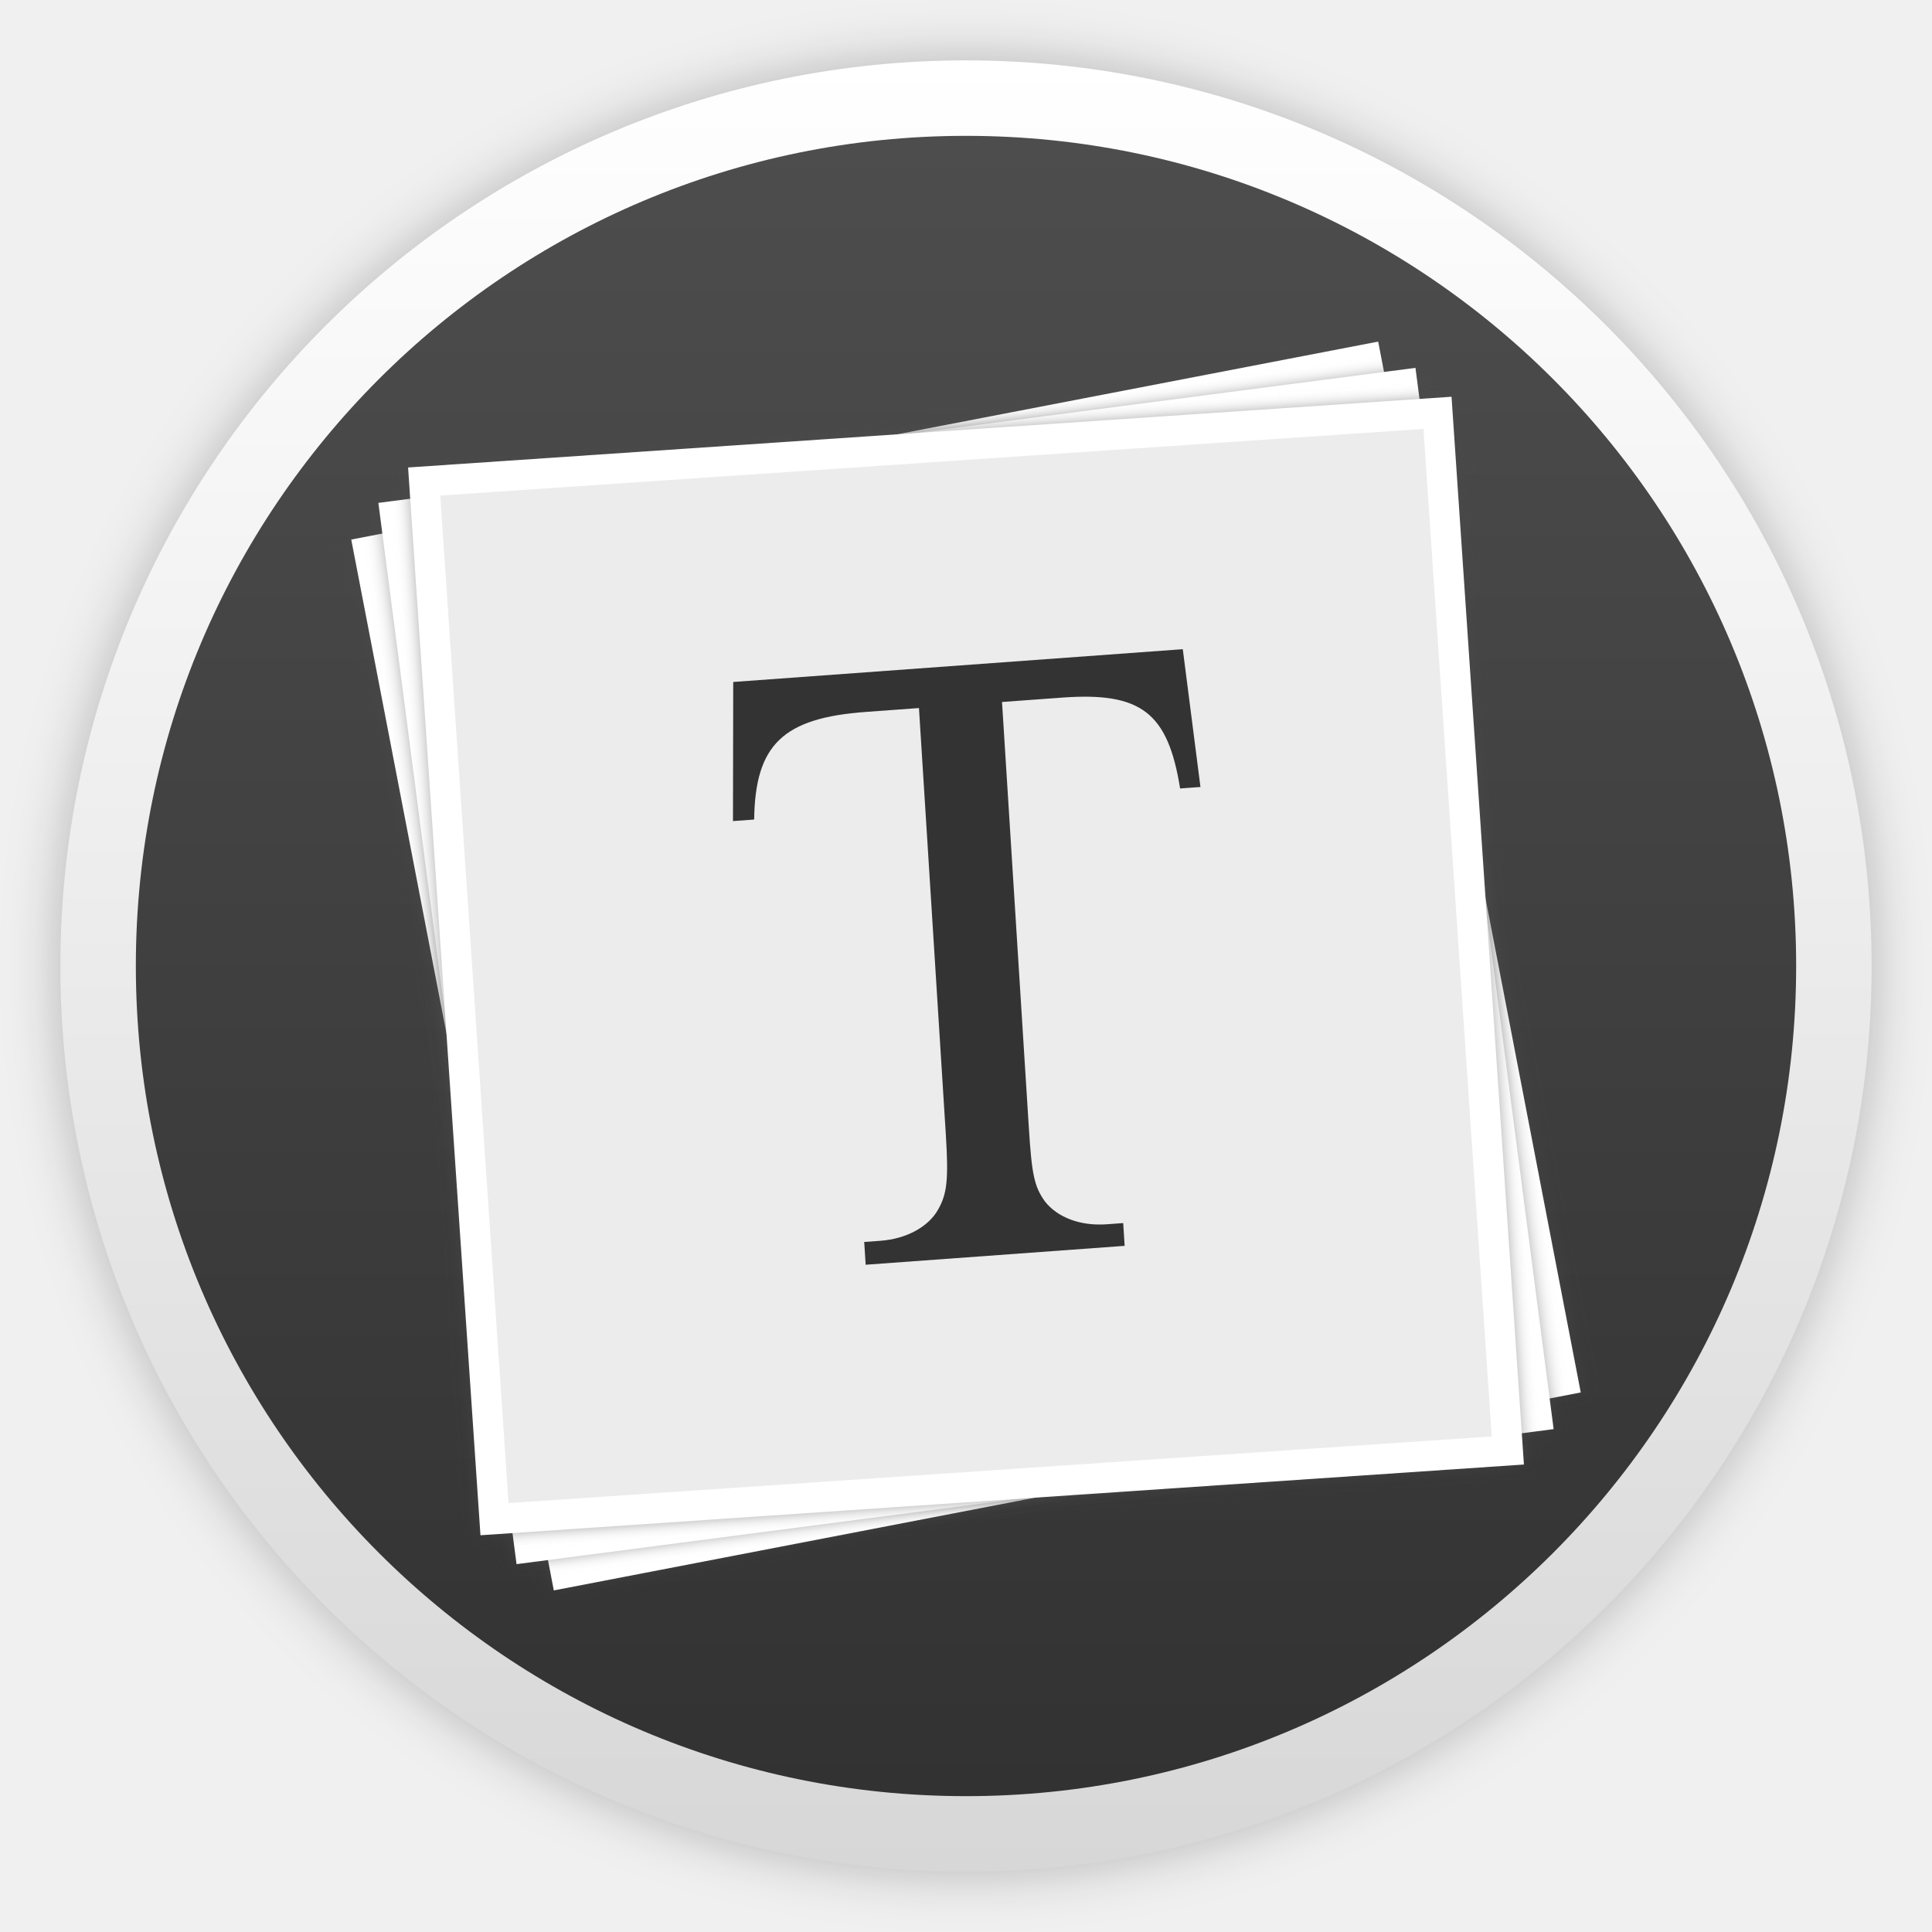
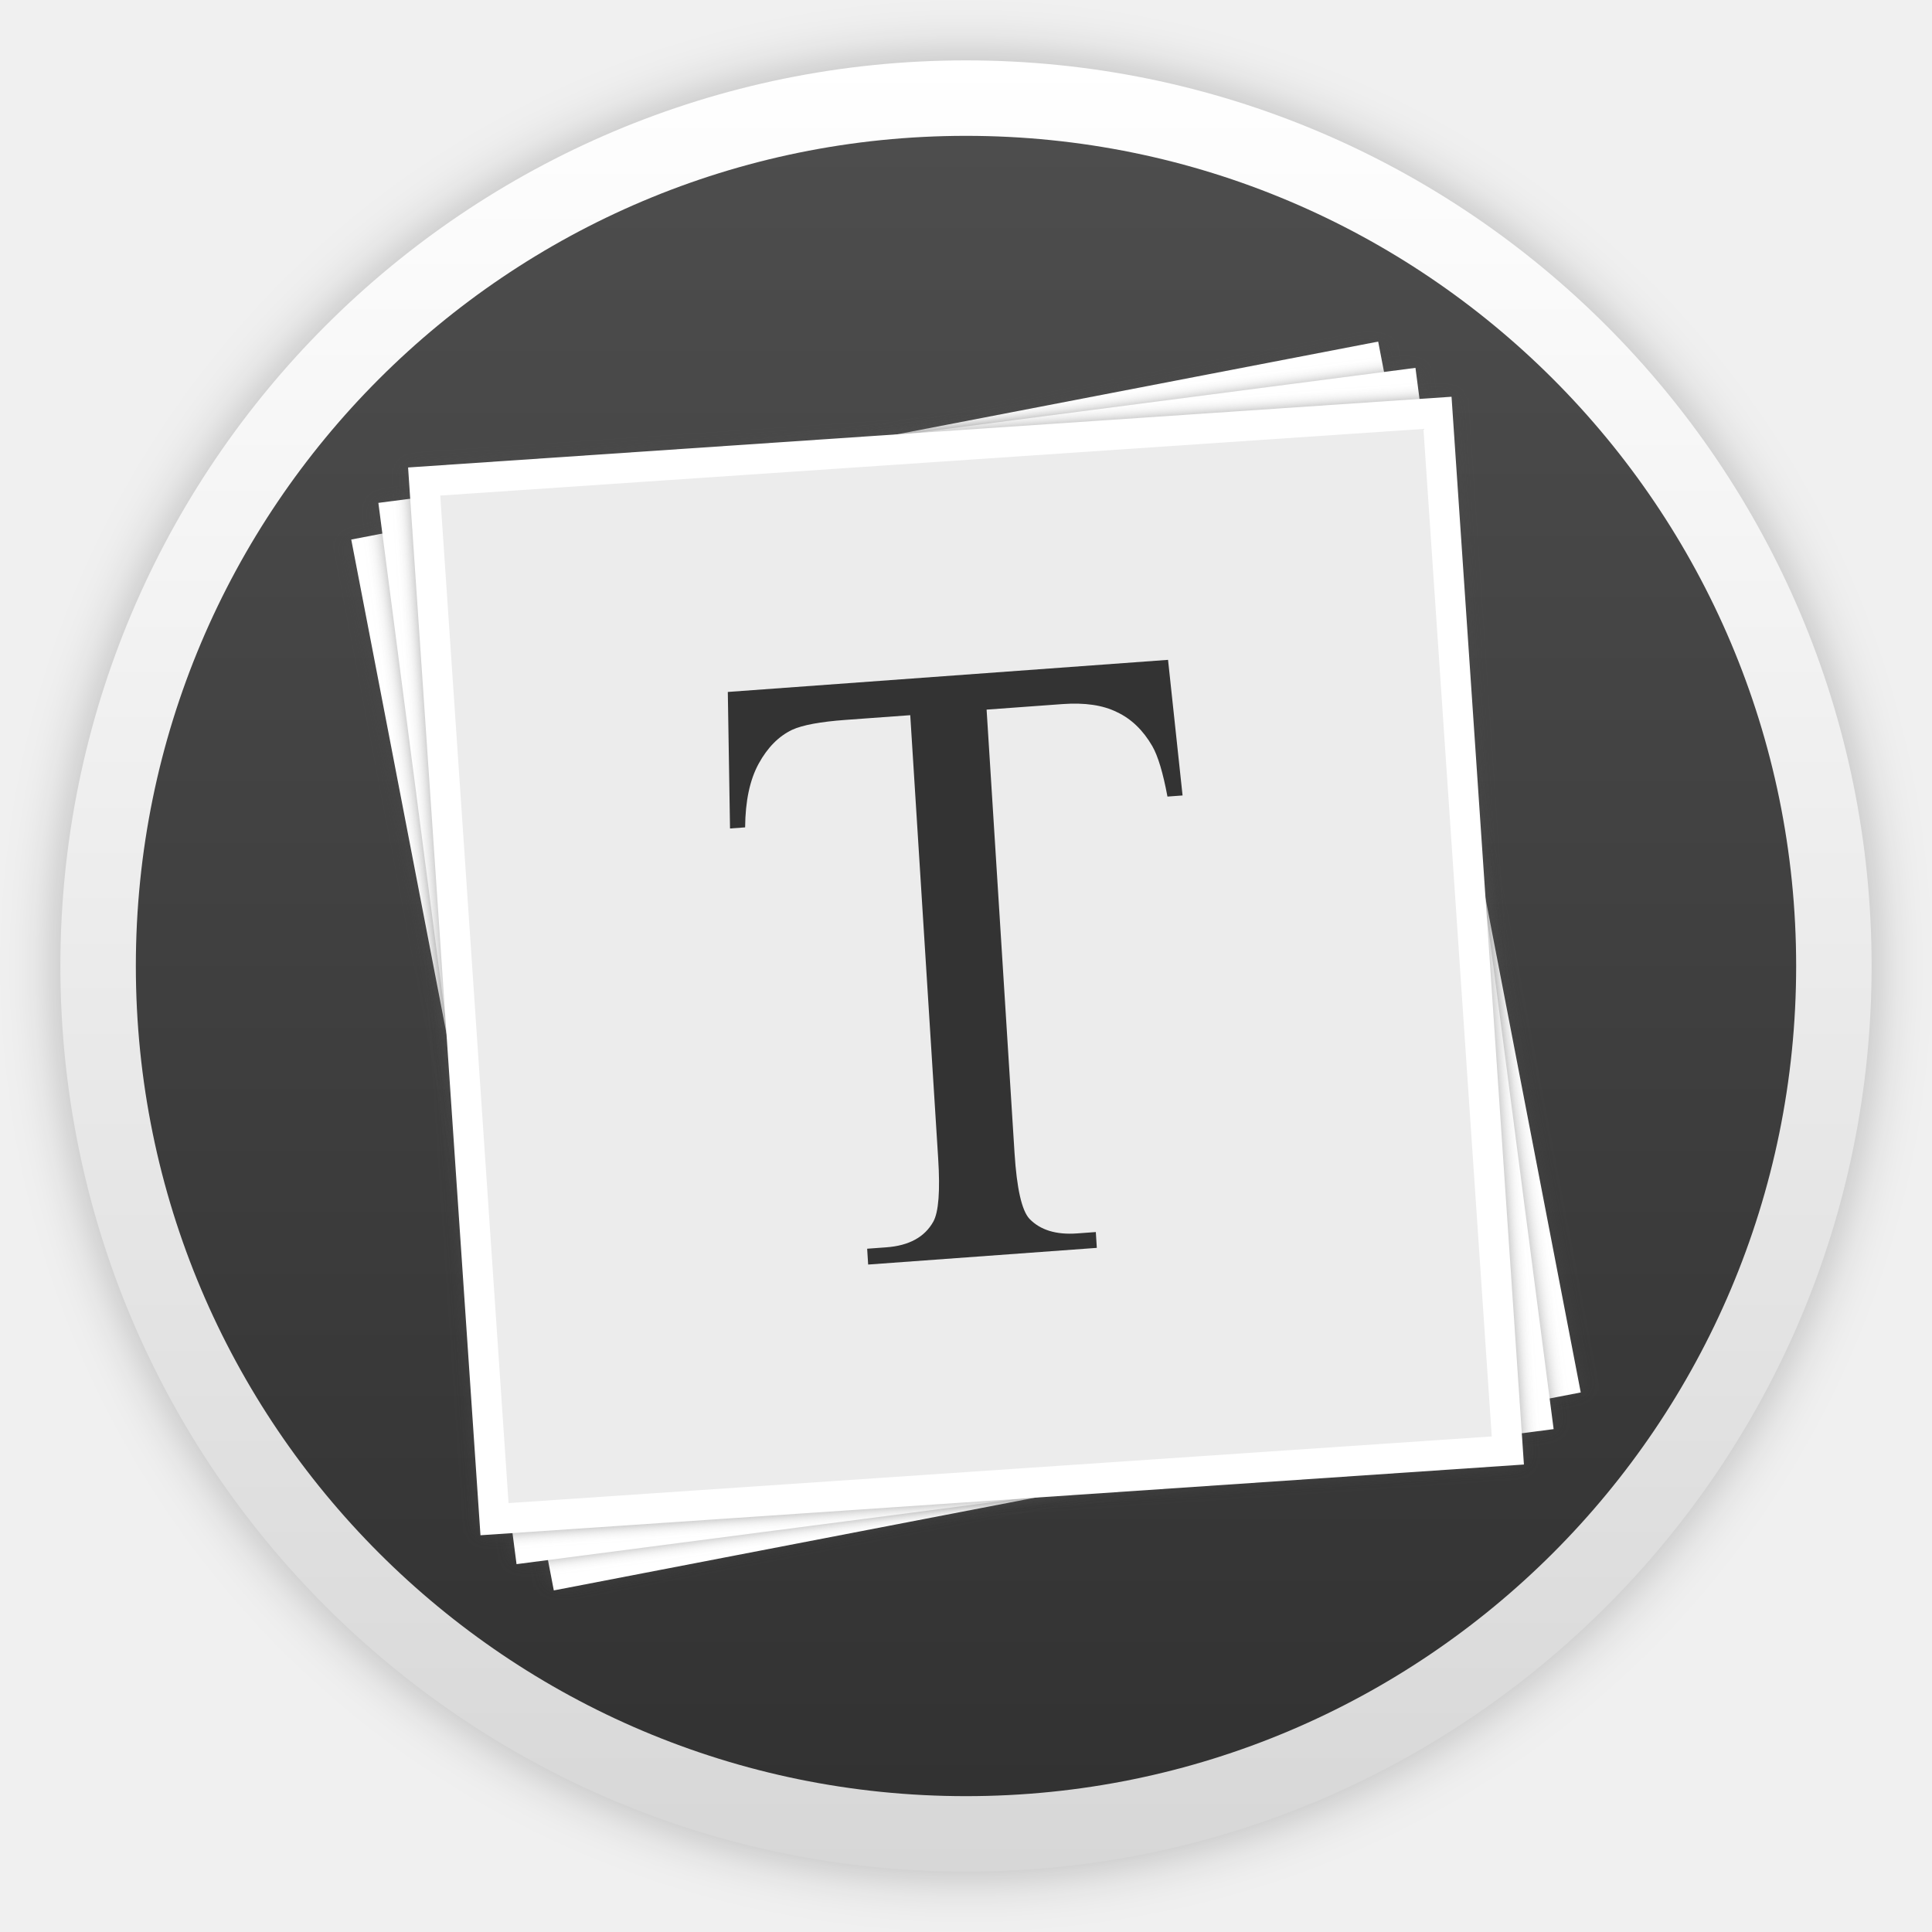
- <svg xmlns="http://www.w3.org/2000/svg" xmlns:ns1="http://www.openswatchbook.org/uri/2009/osb" xmlns:xlink="http://www.w3.org/1999/xlink" id="Sublime-Text" width="64" height="64" enable-background="new 0 0 1024 1024" image-rendering="optimizeSpeed" version="1.1" viewBox="0 0 64 64">
+ <svg xmlns="http://www.w3.org/2000/svg" xmlns:ns1="http://www.openswatchbook.org/uri/2009/osb" xmlns:xlink="http://www.w3.org/1999/xlink" viewBox="0 0 64 64" version="1.1" image-rendering="optimizeSpeed" enable-background="new 0 0 1024 1024" height="64" width="64" id="Sublime-Text">
  <defs id="defs31">
-     <linearGradient id="linearGradient2805" ns1:paint="solid">
-       <stop style="stop-color:#000000;stop-opacity:1;" offset="0" id="stop2803" />
+     <linearGradient ns1:paint="solid" id="linearGradient2805">
+       <stop id="stop2803" offset="0" style="stop-color:#000000;stop-opacity:1;" />
    </linearGradient>
-     <linearGradient id="b" x1="520.44" x2="520" y1="36.822" y2="984" gradientTransform="matrix(.99609 0 0 .99609 2 2)" gradientUnits="userSpaceOnUse">
-       <stop stop-color="#4d4d4d" offset="0" id="stop9" />
-       <stop stop-color="#323232" offset="1" id="stop11" />
+     <linearGradient gradientUnits="userSpaceOnUse" gradientTransform="matrix(.99609 0 0 .99609 2 2)" y2="984" y1="36.822" x2="520" x1="520.44" id="b">
+       <stop id="stop9" offset="0" stop-color="#4d4d4d" />
+       <stop id="stop11" offset="1" stop-color="#323232" />
    </linearGradient>
-     <linearGradient id="a" x1="520" x2="520" y1="4" y2="1024" gradientUnits="userSpaceOnUse">
-       <stop stop-color="#f9f9f9" offset="0" id="stop14" />
-       <stop stop-color="#e6e6e6" offset="1" id="stop16" />
+     <linearGradient gradientUnits="userSpaceOnUse" y2="1024" y1="4" x2="520" x1="520" id="a">
+       <stop id="stop14" offset="0" stop-color="#f9f9f9" />
+       <stop id="stop16" offset="1" stop-color="#e6e6e6" />
    </linearGradient>
-     <linearGradient x1="520" x2="520" y1="4" y2="1024" gradientUnits="userSpaceOnUse" id="linearGradient26">
-       <stop stop-color="#fff" offset="0" id="stop22" />
-       <stop stop-color="#d7d7d7" offset="1" id="stop24" />
+     <linearGradient id="linearGradient26" gradientUnits="userSpaceOnUse" y2="1024" y1="4" x2="520" x1="520">
+       <stop id="stop22" offset="0" stop-color="#fff" />
+       <stop id="stop24" offset="1" stop-color="#d7d7d7" />
    </linearGradient>
-     <filter id="d" x="-.036" y="-.036" width="1.072" height="1.072" color-interpolation-filters="sRGB">
-       <feGaussianBlur stdDeviation="14.105" id="feGaussianBlur28" />
+     <filter color-interpolation-filters="sRGB" height="1.072" width="1.072" y="-.036" x="-.036" id="d">
+       <feGaussianBlur id="feGaussianBlur28" stdDeviation="14.105" />
    </filter>
-     <linearGradient xlink:href="#linearGradient26" id="linearGradient2825" gradientUnits="userSpaceOnUse" x1="41.843" y1="511.997" x2="982.15" y2="511.997" gradientTransform="translate(0,-1023.993)" />
-     <linearGradient gradientTransform="matrix(0.9166667,0,0,0.9166667,42.66637,-981.3269)" y2="511.997" x2="982.15" y1="511.997" x1="41.843" gradientUnits="userSpaceOnUse" id="linearGradient2825-7" xlink:href="#b" />
-     <filter height="1.034" y="-0.017" width="1.035" x="-0.017" id="filter1102" style="color-interpolation-filters:sRGB">
-       <feGaussianBlur id="feGaussianBlur1104" stdDeviation="0.261" />
+     <linearGradient gradientTransform="translate(0,-1023.993)" y2="511.997" x2="982.15" y1="511.997" x1="41.843" gradientUnits="userSpaceOnUse" id="linearGradient2825" xlink:href="#linearGradient26" />
+     <linearGradient xlink:href="#b" id="linearGradient2825-7" gradientUnits="userSpaceOnUse" x1="41.843" y1="511.997" x2="982.15" y2="511.997" gradientTransform="matrix(0.9166667,0,0,0.9166667,42.66637,-981.3269)" />
+     <filter style="color-interpolation-filters:sRGB" id="filter1102" x="-0.017" width="1.035" y="-0.017" height="1.034">
+       <feGaussianBlur stdDeviation="0.261" id="feGaussianBlur1104" />
    </filter>
-     <filter height="1.034" y="-0.017" width="1.035" x="-0.017" id="filter1106" style="color-interpolation-filters:sRGB">
-       <feGaussianBlur id="feGaussianBlur1108" stdDeviation="0.275" />
+     <filter style="color-interpolation-filters:sRGB" id="filter1106" x="-0.017" width="1.035" y="-0.017" height="1.034">
+       <feGaussianBlur stdDeviation="0.275" id="feGaussianBlur1108" />
    </filter>
-     <filter height="1.034" y="-0.017" width="1.035" x="-0.017" id="filter1110" style="color-interpolation-filters:sRGB">
-       <feGaussianBlur id="feGaussianBlur1112" stdDeviation="4.608" />
+     <filter style="color-interpolation-filters:sRGB" id="filter1110" x="-0.017" width="1.035" y="-0.017" height="1.034">
+       <feGaussianBlur stdDeviation="4.608" id="feGaussianBlur1112" />
    </filter>
  </defs>
-   <g transform="matrix(.063809 0 0 .063809 -.66999 -.66999)" stroke-width="15.672" id="g56">
+   <g id="g56" stroke-width="15.672" transform="matrix(.063809 0 0 .063809 -.66999 -.66999)">
    <g id="g46">
-       <circle cx="512" cy="512" filter="url(#d)" opacity="0.25" stroke-miterlimit="0" stroke-width="0" style="paint-order:stroke markers fill" id="circle33" r="470.16" />
-       <circle style="opacity:1;mix-blend-mode:normal;fill:url(#linearGradient2825);fill-opacity:1.0;stroke:#ffffff;stroke-width:0" id="path865" cx="511.997" cy="-511.997" r="470.153" transform="rotate(90)" />
-       <circle r="430.974" transform="rotate(90)" cy="-511.997" cx="511.997" id="path865-5" style="opacity:1;mix-blend-mode:normal;fill:url(#linearGradient2825-7);fill-opacity:1;stroke:#ffffff;stroke-width:0" />
-       <g id="shadow" transform="matrix(.99609 0 0 .99609 2 2)" fill="url(#a)" stroke-width="15.672" />
-       <rect y="246.519" x="-248.698" height="552.981" width="540.021" id="rect909-5-3-7" style="opacity:0.6;fill:#4d4d4d;fill-opacity:1;stroke:#ffffff;stroke-width:0;stroke-miterlimit:4;stroke-dasharray:none;filter:url(#filter1110)" transform="rotate(-10.91058,208.9963,-2051.485)" />
-       <rect transform="rotate(-10.91058)" style="opacity:1;fill:#ececec;fill-opacity:1;stroke:#ffffff;stroke-width:15.672;stroke-miterlimit:4;stroke-dasharray:none" id="rect909-5-3" width="527.275" height="539.929" x="142.195" y="329.686" />
-       <rect transform="matrix(15.92376,-2.073224,2.073224,15.92376,-293.5486,-27.86051)" style="opacity:0.6;fill:#4d4d4d;fill-opacity:1;stroke:#ffffff;stroke-width:0;stroke-miterlimit:4;stroke-dasharray:none;filter:url(#filter1106)" id="rect909-5-9" width="33.645" height="34.452" x="28.582" y="22.588" />
-       <rect y="303.849" x="177.972" height="539.929" width="527.275" id="rect909-5" style="opacity:1;fill:#ececec;fill-opacity:1;stroke:#ffffff;stroke-width:15.672;stroke-miterlimit:4;stroke-dasharray:none" transform="rotate(-7.418008)" />
-       <rect y="14.774" x="15.178" height="34.452" width="33.645" id="rect909-0" style="opacity:0.6;fill:#4d4d4d;fill-opacity:1;stroke:#ffffff;stroke-width:0;stroke-miterlimit:4;stroke-dasharray:none;filter:url(#filter1102)" transform="matrix(16.04077,-1.087349,1.087349,16.04077,-36.10326,33.48707)" />
-       <rect style="opacity:1;fill:#ececec;fill-opacity:1;stroke:#ffffff;stroke-width:15.672;stroke-miterlimit:4;stroke-dasharray:none" id="rect909" width="527.275" height="539.929" x="212.56" y="275.487" transform="rotate(-3.877952)" />
-       <text xml:space="preserve" style="font-style:normal;font-weight:normal;font-size:439.568px;line-height:1.25;font-family:sans-serif;fill:#333333;fill-opacity:1;stroke:none;stroke-width:10.989;" x="361.675" y="673.921" id="text979" transform="matrix(0.9618875,-0.07015013,0.06520307,1.034867,0,0)">
-         <tspan id="tspan977" x="361.675" y="673.921" style="font-style:normal;font-variant:normal;font-weight:normal;font-stretch:normal;font-family:Symbol;-inkscape-font-specification:Symbol;stroke-width:10.989;fill:#333333;">T</tspan>
-       </text>
+       <circle r="470.16" id="circle33" style="paint-order:stroke markers fill" stroke-width="0" stroke-miterlimit="0" opacity="0.25" filter="url(#d)" cy="512" cx="512" />
+       <circle transform="rotate(90)" r="470.153" cy="-511.997" cx="511.997" id="path865" style="opacity:1;mix-blend-mode:normal;fill:url(#linearGradient2825);fill-opacity:1.0;stroke:#ffffff;stroke-width:0" />
+       <circle style="opacity:1;mix-blend-mode:normal;fill:url(#linearGradient2825-7);fill-opacity:1;stroke:#ffffff;stroke-width:0" id="path865-5" cx="511.997" cy="-511.997" transform="rotate(90)" r="430.974" />
+       <g stroke-width="15.672" fill="url(#a)" transform="matrix(.99609 0 0 .99609 2 2)" id="shadow" />
+       <rect transform="rotate(-10.91058,208.9963,-2051.485)" style="opacity:0.6;fill:#4d4d4d;fill-opacity:1;stroke:#ffffff;stroke-width:0;stroke-miterlimit:4;stroke-dasharray:none;filter:url(#filter1110)" id="rect909-5-3-7" width="540.021" height="552.981" x="-248.698" y="246.519" />
+       <rect y="329.686" x="142.195" height="539.929" width="527.275" id="rect909-5-3" style="opacity:1;fill:#ececec;fill-opacity:1;stroke:#ffffff;stroke-width:15.672;stroke-miterlimit:4;stroke-dasharray:none" transform="rotate(-10.91058)" />
+       <rect y="22.588" x="28.582" height="34.452" width="33.645" id="rect909-5-9" style="opacity:0.6;fill:#4d4d4d;fill-opacity:1;stroke:#ffffff;stroke-width:0;stroke-miterlimit:4;stroke-dasharray:none;filter:url(#filter1106)" transform="matrix(15.92376,-2.073224,2.073224,15.92376,-293.5486,-27.86051)" />
+       <rect transform="rotate(-7.418008)" style="opacity:1;fill:#ececec;fill-opacity:1;stroke:#ffffff;stroke-width:15.672;stroke-miterlimit:4;stroke-dasharray:none" id="rect909-5" width="527.275" height="539.929" x="177.972" y="303.849" />
+       <rect transform="matrix(16.04077,-1.087349,1.087349,16.04077,-36.10326,33.48707)" style="opacity:0.6;fill:#4d4d4d;fill-opacity:1;stroke:#ffffff;stroke-width:0;stroke-miterlimit:4;stroke-dasharray:none;filter:url(#filter1102)" id="rect909-0" width="33.645" height="34.452" x="15.178" y="14.774" />
+       <rect transform="rotate(-3.877952)" y="275.487" x="212.56" height="539.929" width="527.275" id="rect909" style="opacity:1;fill:#ececec;fill-opacity:1;stroke:#ffffff;stroke-width:15.672;stroke-miterlimit:4;stroke-dasharray:none" />
+       <g style="font-style:normal;font-weight:normal;font-size:439.568px;line-height:1.25;font-family:sans-serif;fill:#333333;fill-opacity:1;stroke:none;stroke-width:10.989" id="text979" transform="matrix(0.9618875,-0.07015013,0.06520307,1.034867,0,0)" aria-label="T">
+         <path id="path864" style="font-style:normal;font-variant:normal;font-weight:normal;font-stretch:normal;font-family:Symbol;-inkscape-font-specification:Symbol;fill:#333333;stroke-width:10.989" d="m 615.371,382.879 3.219,68.253 h -8.156 q -2.361,-18.029 -6.439,-25.756 -6.654,-12.449 -17.815,-18.244 -10.946,-6.01 -28.975,-6.01 h -40.995 v 222.36 q 0,26.829 5.795,33.483 8.156,9.015 25.112,9.015 h 10.088 v 7.941 H 433.792 v -7.941 h 10.302 q 18.458,0 26.185,-11.161 4.722,-6.868 4.722,-31.336 V 401.122 h -34.985 q -20.39,0 -28.975,3.005 -11.161,4.078 -19.102,15.668 -7.941,11.59 -9.444,31.336 h -8.156 l 3.434,-68.253 z" />
+       </g>
    </g>
  </g>
</svg>
